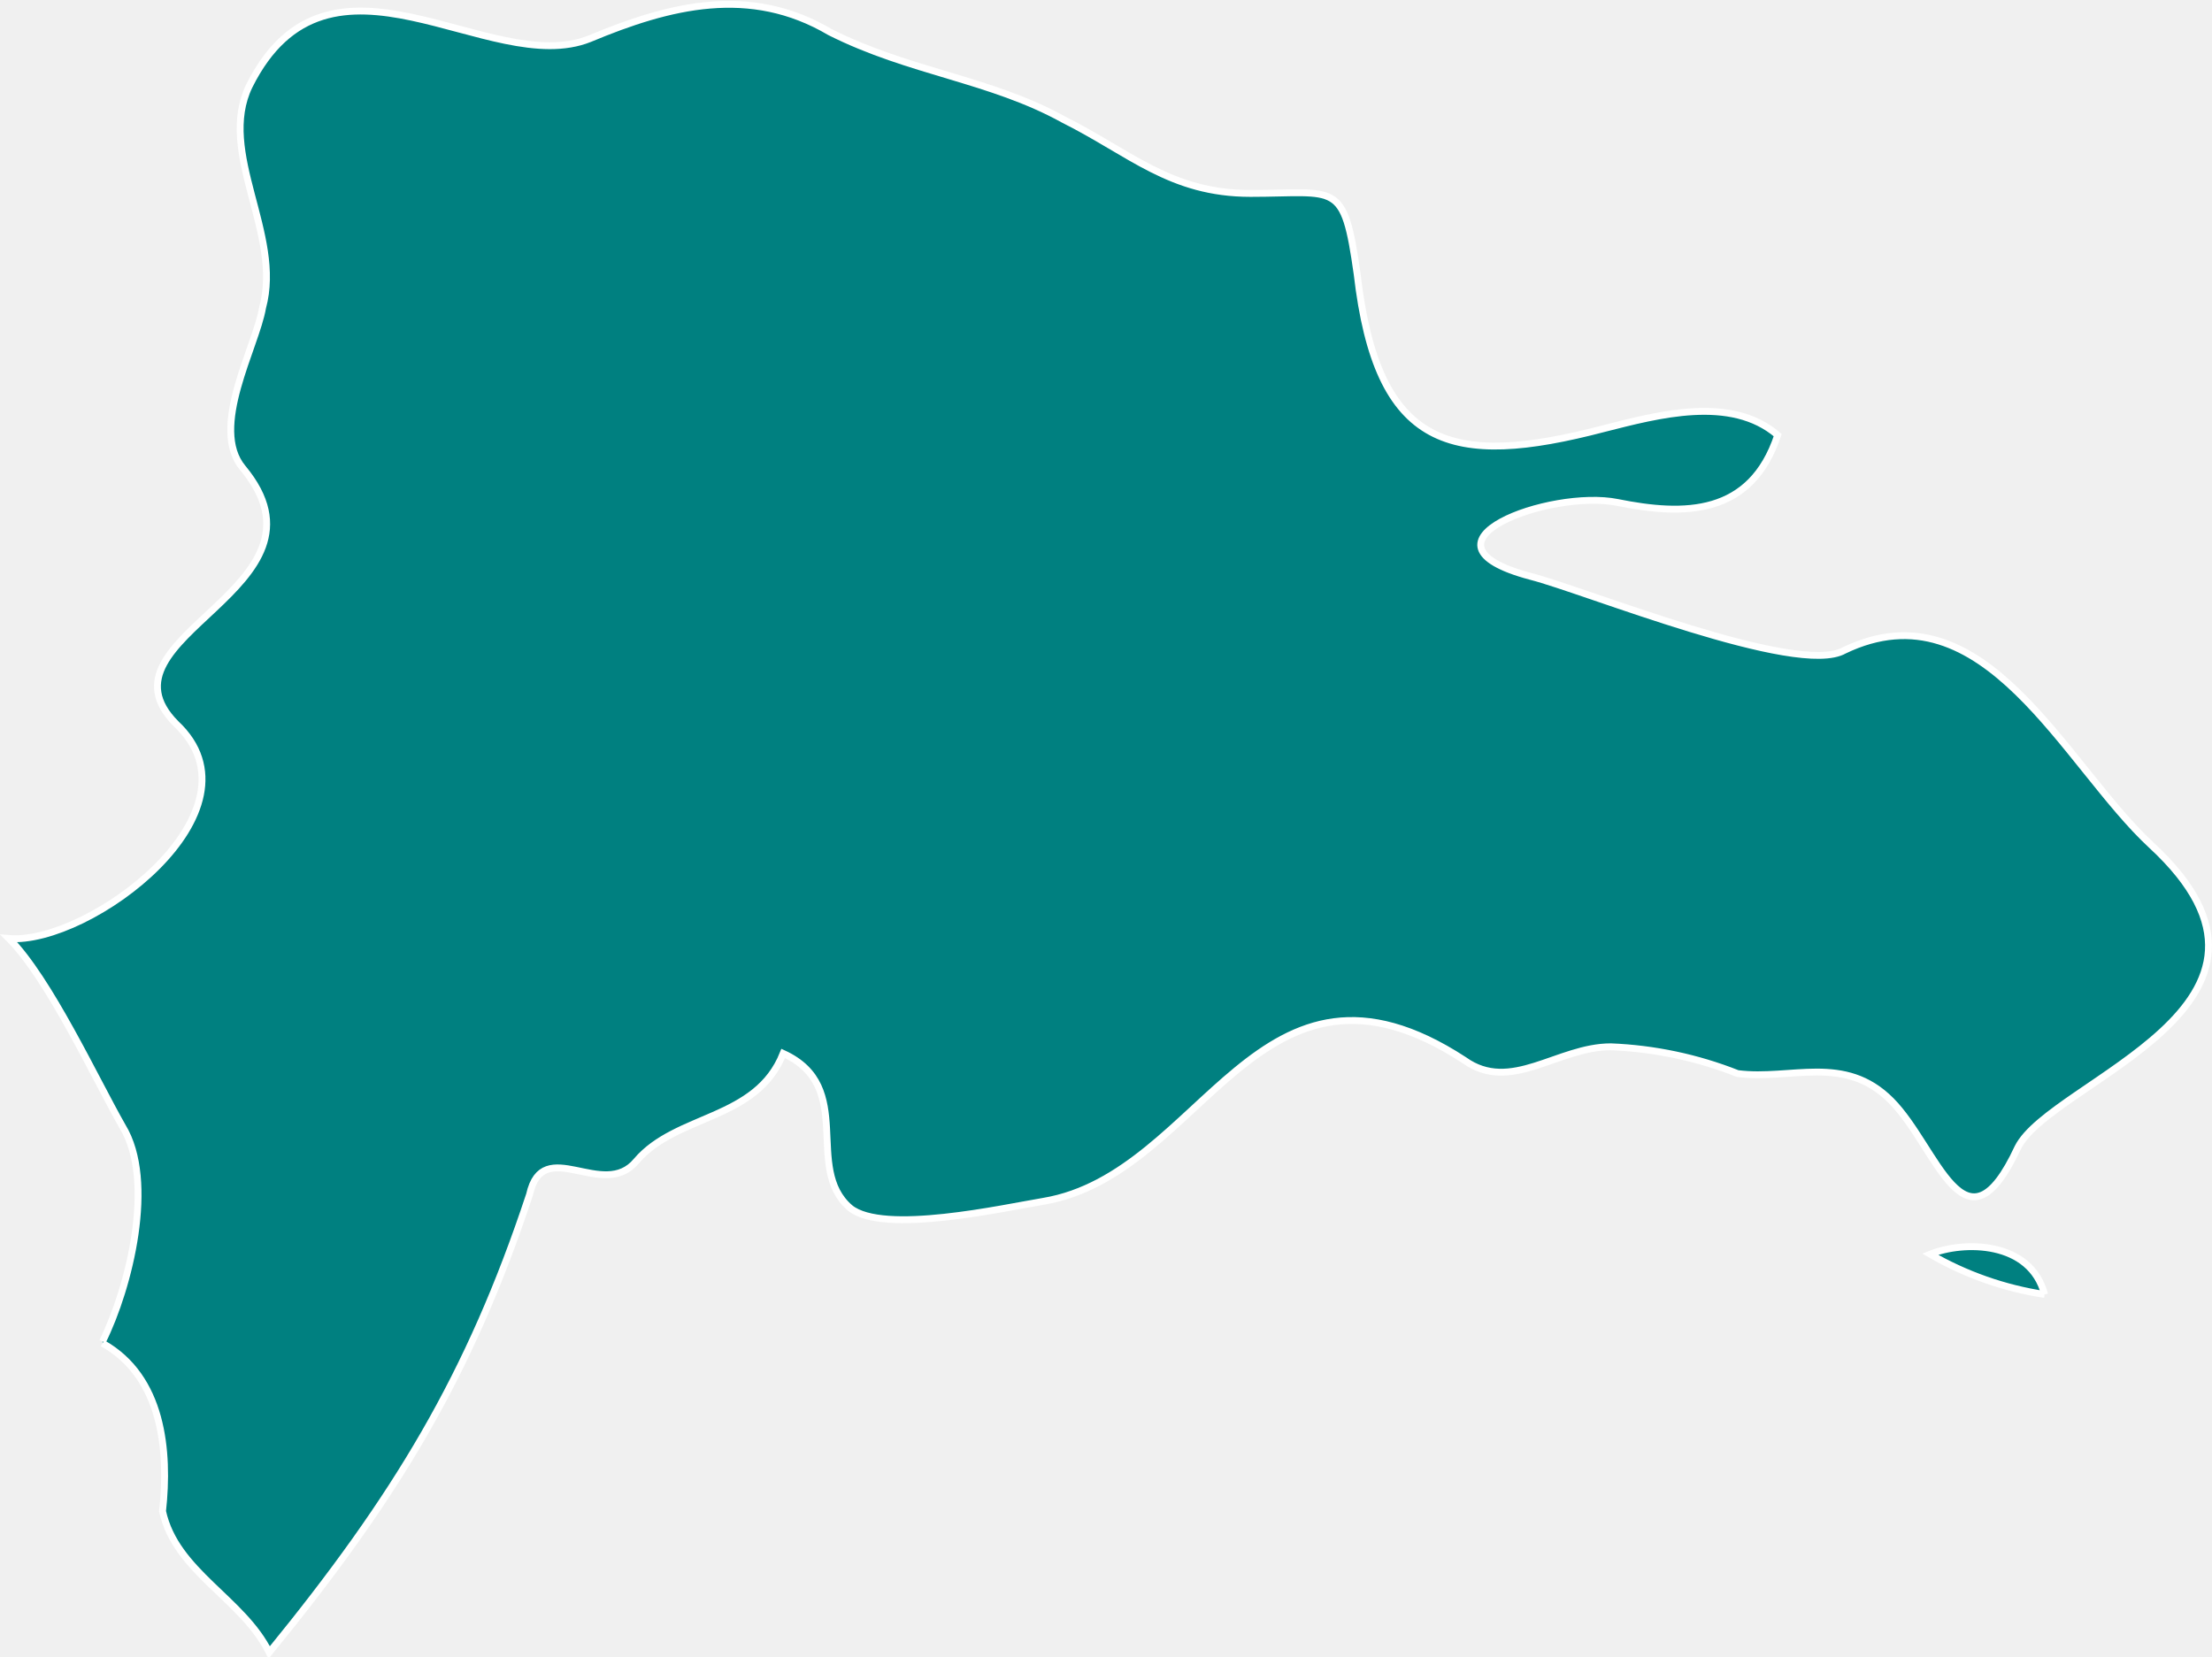
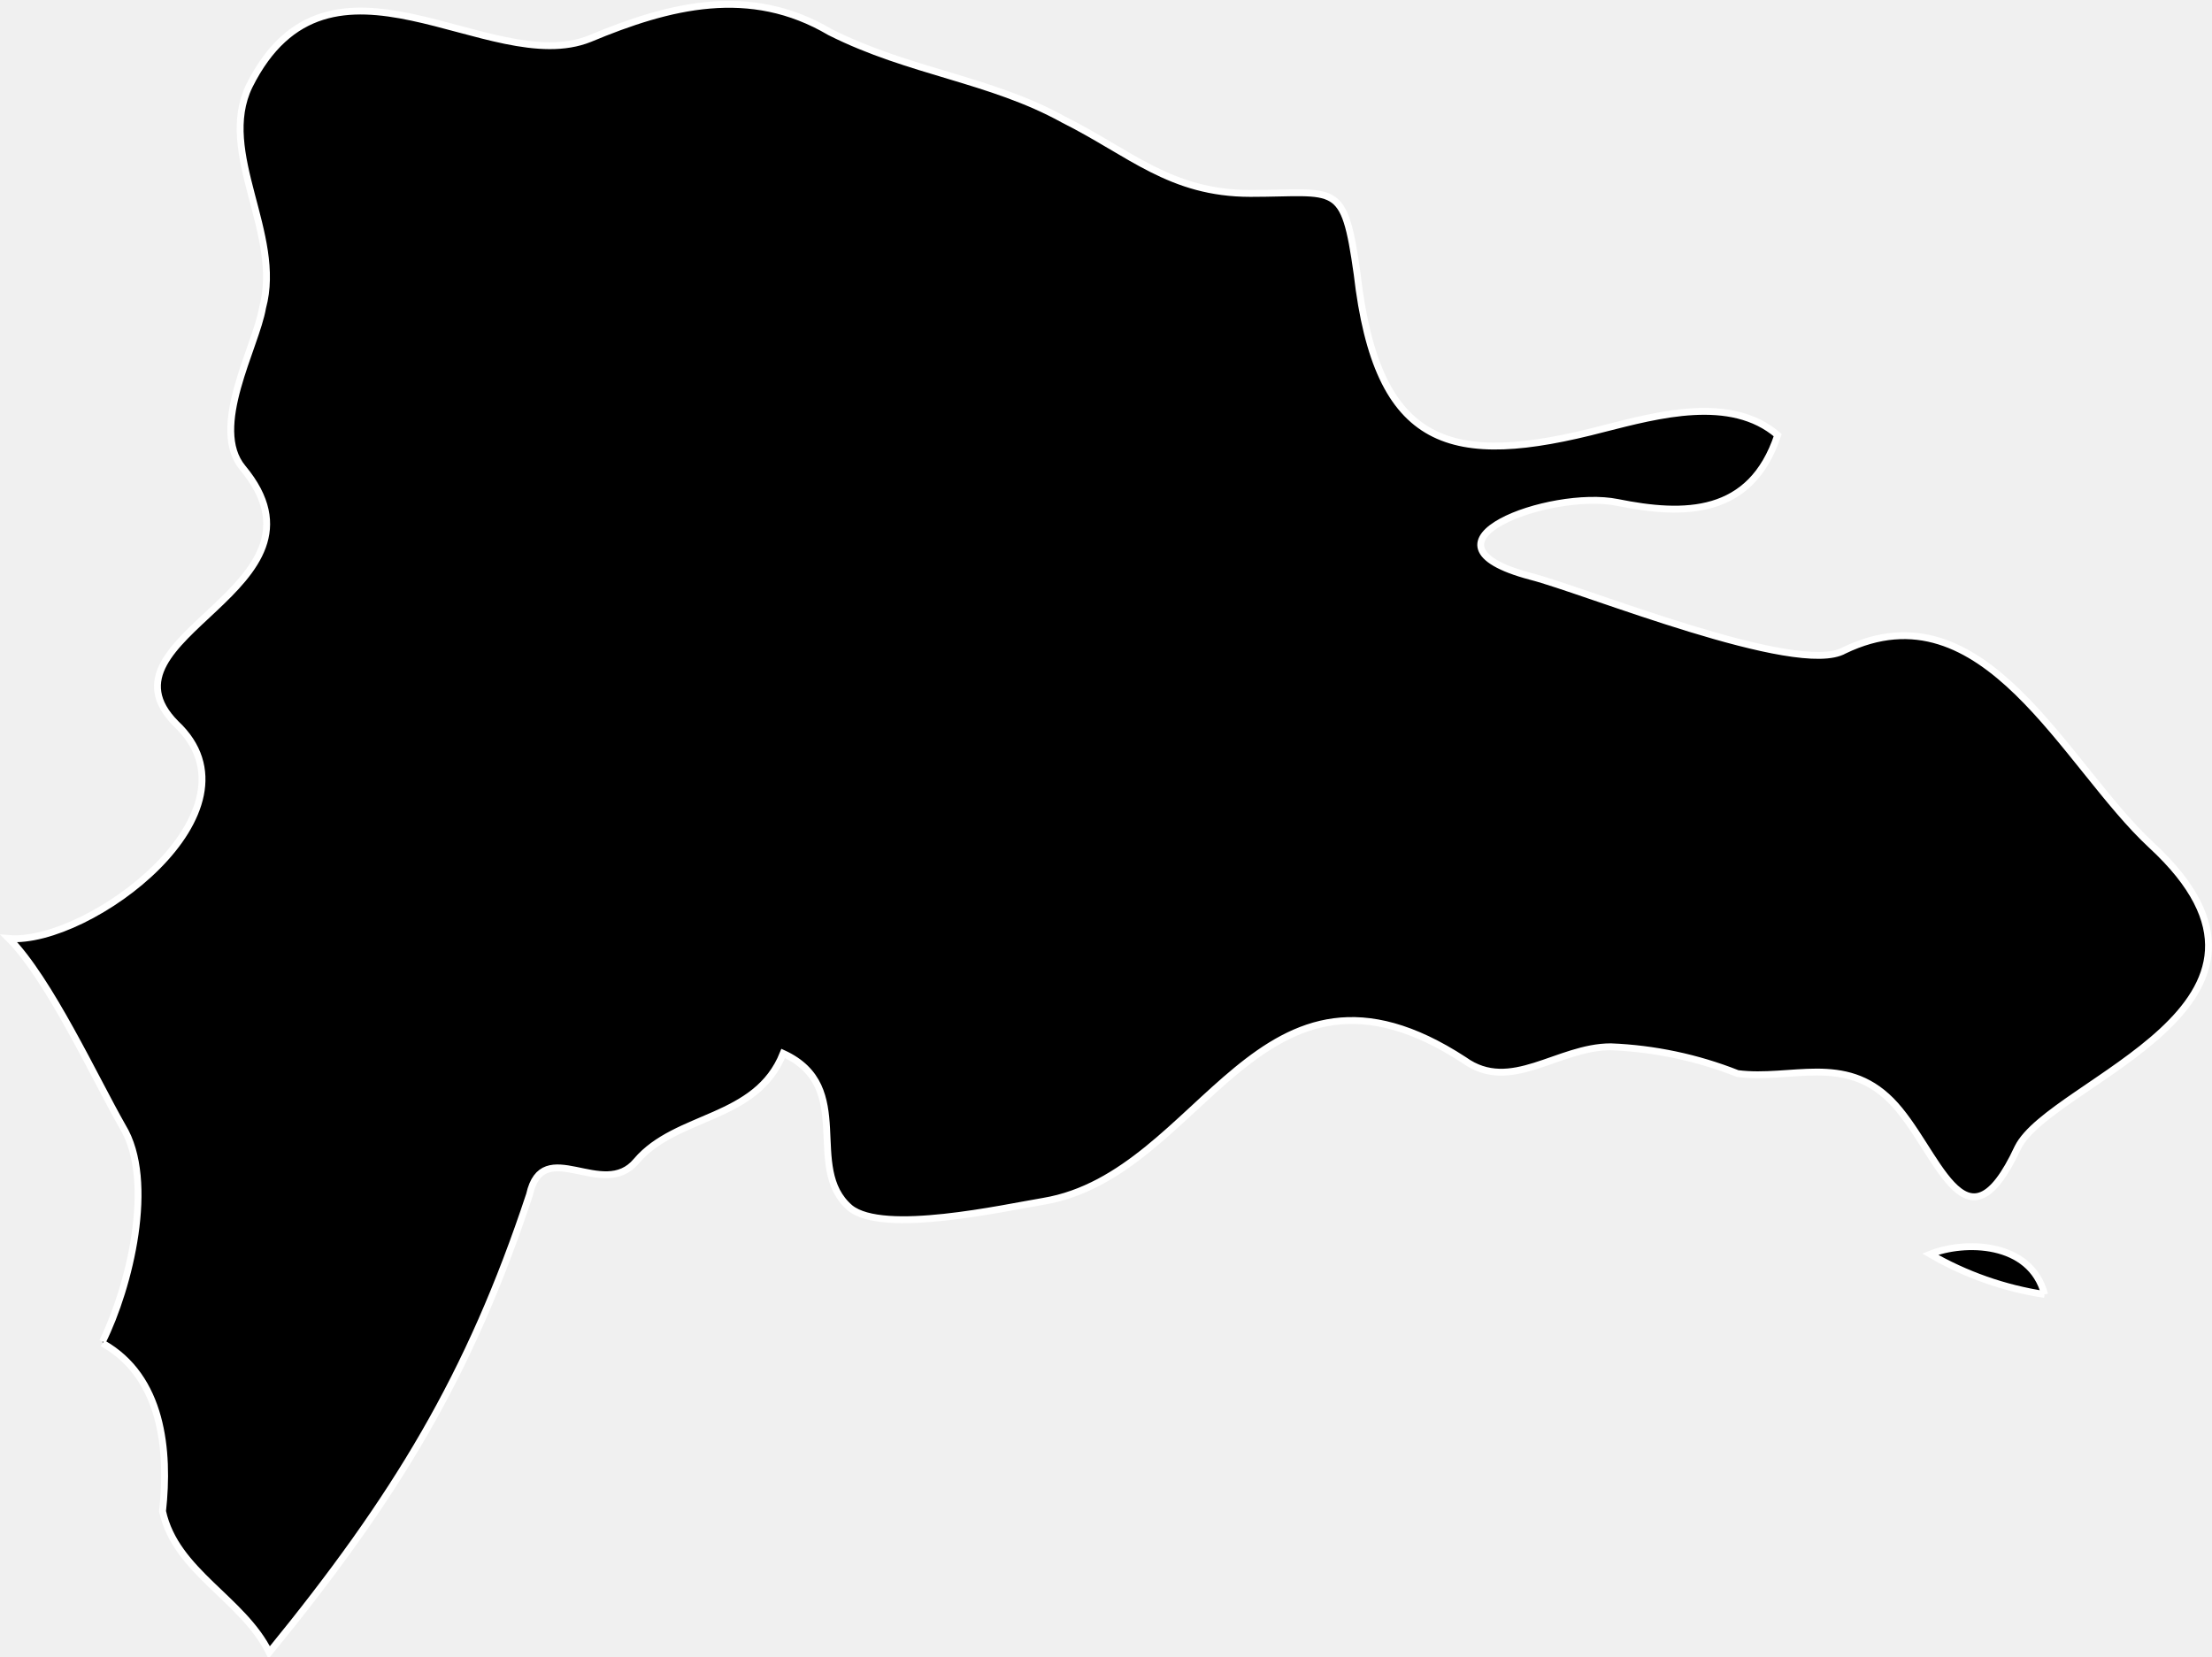
<svg xmlns="http://www.w3.org/2000/svg" viewBox="0 0 96.62 72.38">
  <defs>
-     <style>.cls-1{fill:teal;stroke:#fff;stroke-miterlimit:3.97;stroke-width:0.3px;}</style>
+     <style>.cls-1{stroke:#fff;stroke-miterlimit:3.97;stroke-width:0.3px;}</style>
  </defs>
-   <g id="Layer_2" data-name="Layer 2">
+   <g id="dominicanRepublic" data-name="dominicanRepublic">
    <g id="Layer_1-2" data-name="Layer 1">
      <g id="do">
        <path id="path3372" class="cls-1" d="M4.48,58.6c1.16-2.34,2.33-7,.87-9.39C4.18,47.16,2.14,42.75.39,41c3.5.29,11.37-5.58,7.29-9.39C3.89,27.78,15,25.73,10.6,20.44c-1.46-1.76.58-5.28.87-7,.88-3.23-2-6.76-.58-9.69,3.5-7,10.49-.3,14.87-2.06,3.49-1.46,7-2.35,10.49-.29,3.5,1.76,7,2.05,10.2,3.82,2.92,1.46,4.67,3.23,8.17,3.23,3.79,0,4.08-.59,4.66,3.52.88,7.63,4.08,8.51,10.79,6.75,2.33-.59,5.54-1.47,7.58.29-1.17,3.53-4.08,3.53-7,2.94s-9.33,1.76-3.79,3.23c2.33.59,11.66,4.4,13.7,3.23,6.12-2.94,9.62,5,13.41,8.51,7.58,7-4.37,10.28-5.83,13.21-2.33,5-3.5,0-5.54-2.05s-4.37-.88-6.7-1.18a16.88,16.88,0,0,0-5.54-1.17c-2.33,0-4.37,2.05-6.41.58-9-5.87-11.37,5-18.37,6.17-1.75.29-7,1.47-8.45.29-2.05-1.76.29-5.28-2.92-6.75-1.17,2.94-4.66,2.64-6.41,4.7-1.46,1.76-4.08-1.18-4.67,1.47-2.62,7.92-5.83,13.21-11.37,20-1.16-2.35-4.08-3.52-4.66-6.17.29-2.64,0-5.87-2.62-7.34" />
        <path id="path3374" class="cls-1" d="M89.31,56.55a14.26,14.26,0,0,1-5-1.76c1.46-.59,4.38-.59,5,1.76" />
      </g>
    </g>
  </g>
</svg>
